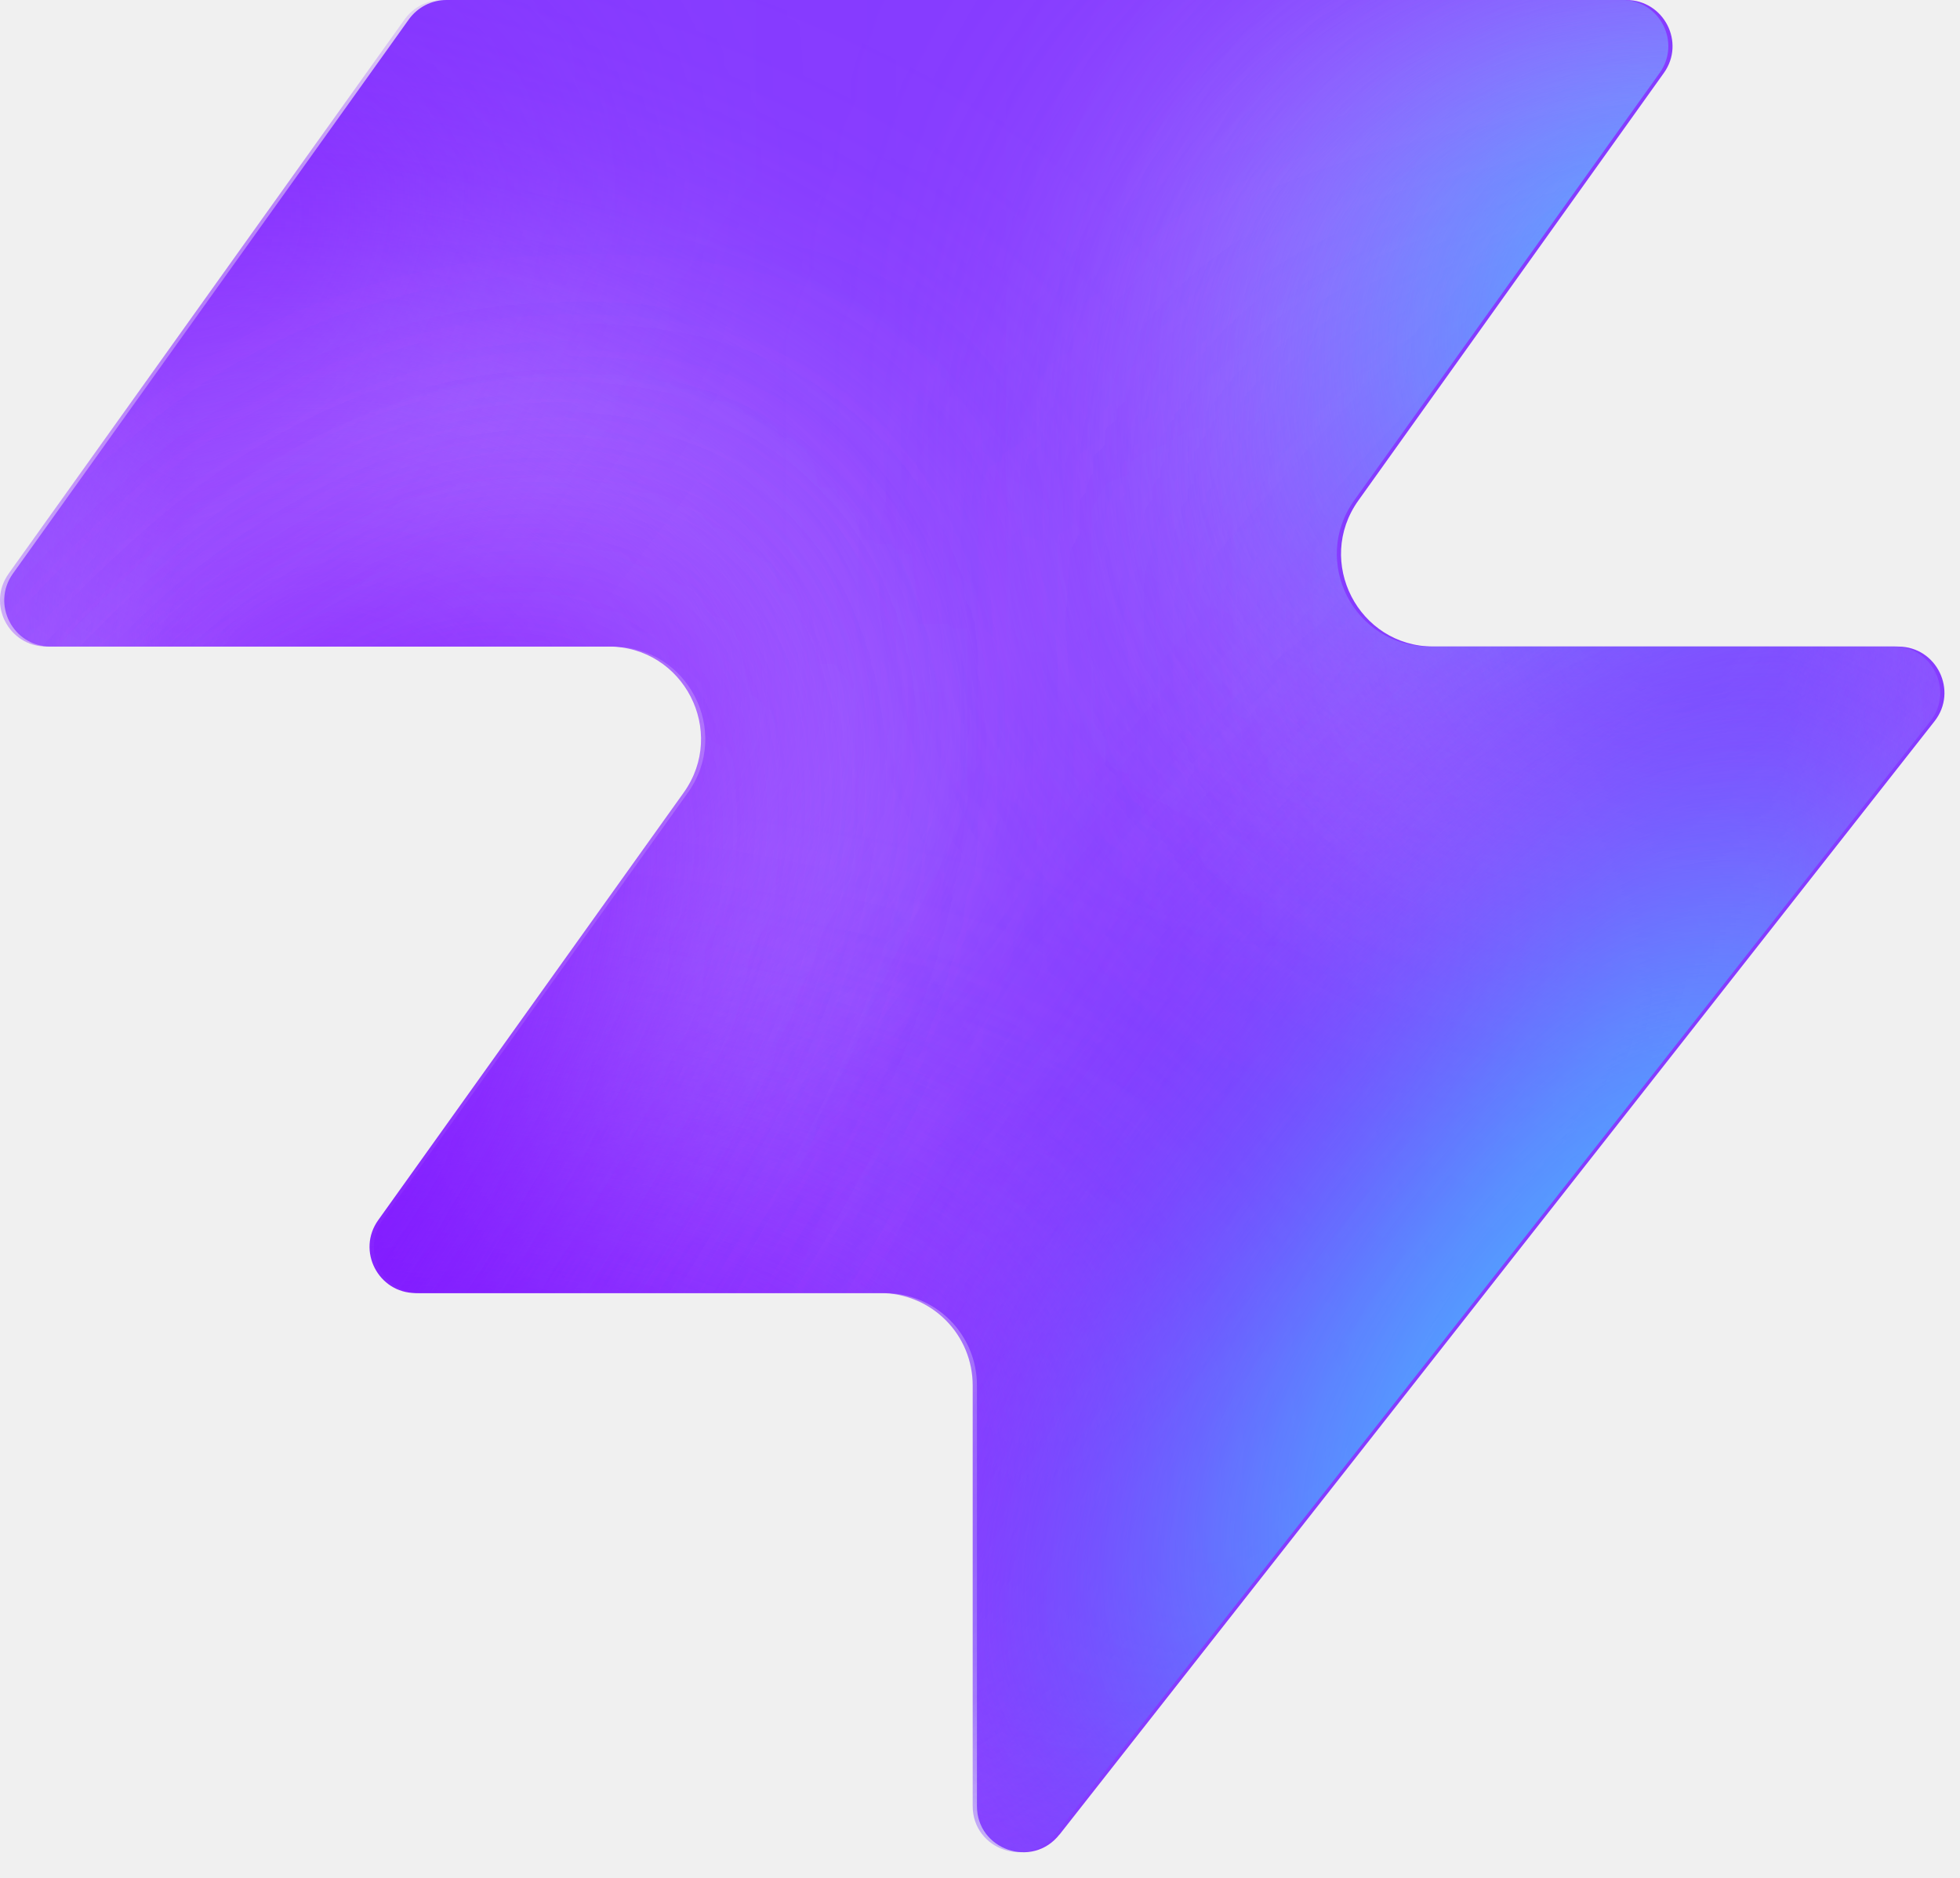
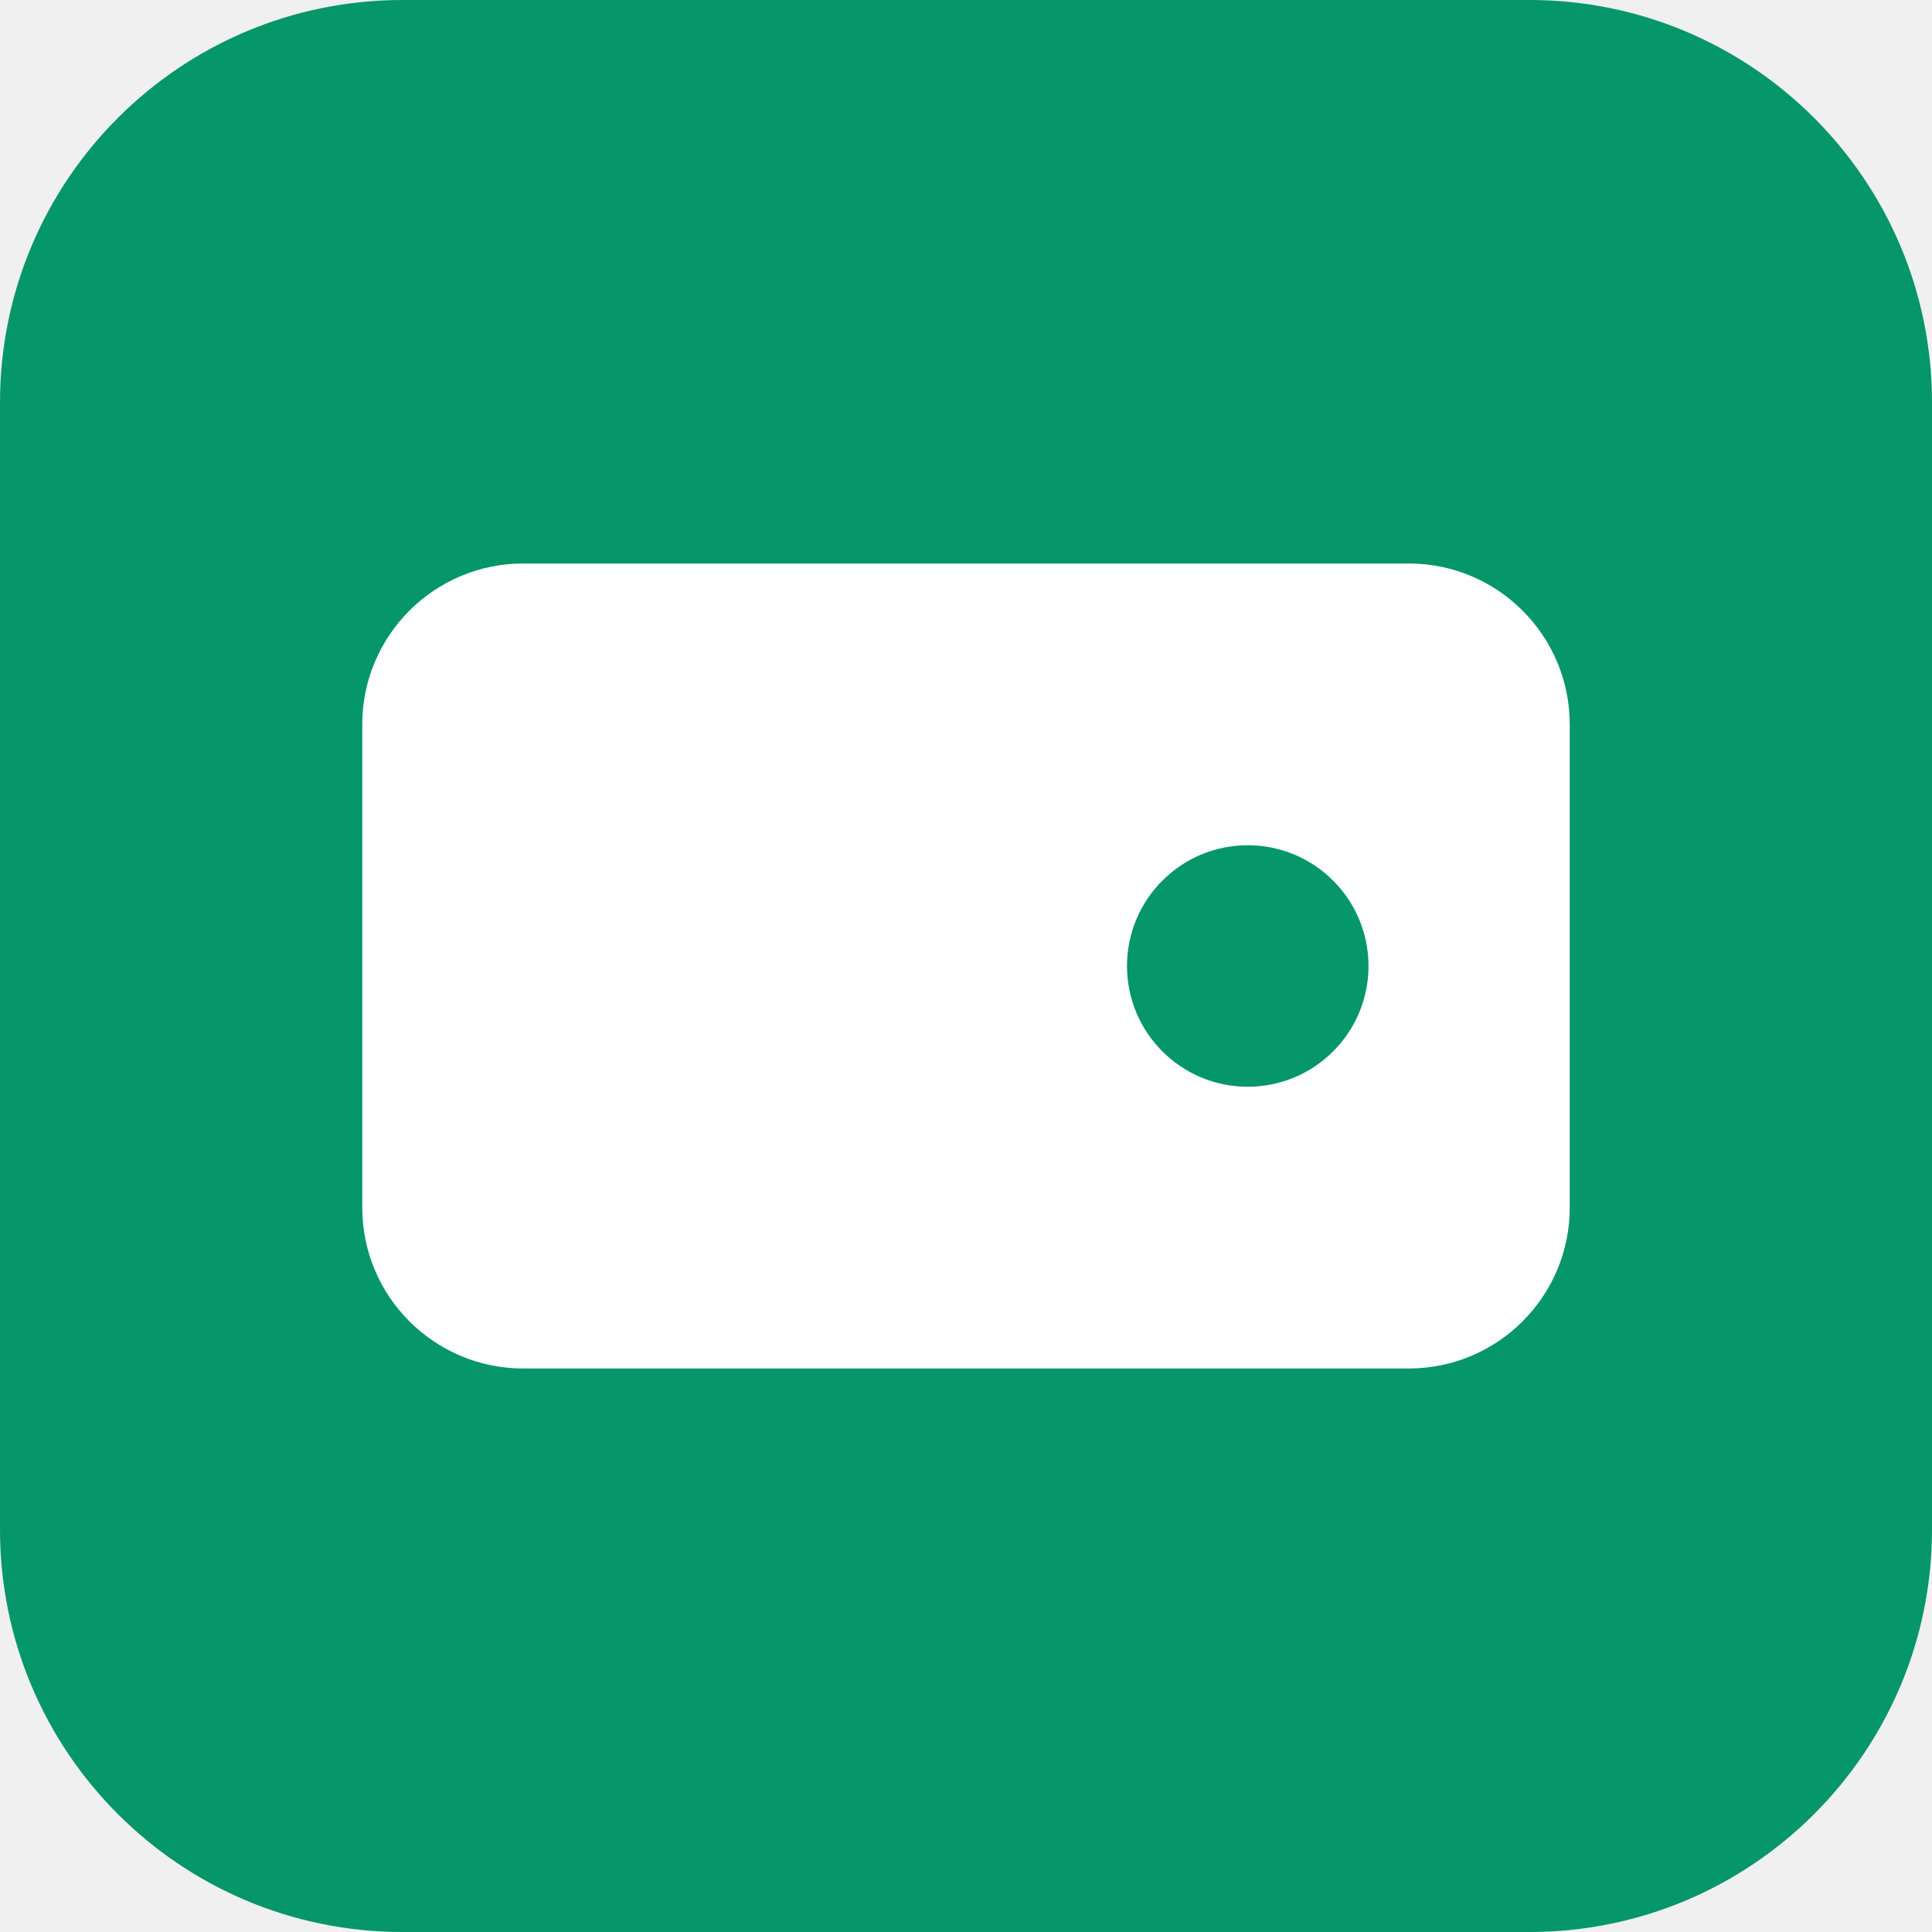
- <svg xmlns="http://www.w3.org/2000/svg" width="48" height="46" fill="none" viewBox="0 0 48 46">
-   <path fill="#863bff" d="M25.946 44.938c-.664.845-2.021.375-2.021-.698V33.937a2.26 2.26 0 0 0-2.262-2.262H10.287c-.92 0-1.456-1.04-.92-1.788l7.48-10.471c1.07-1.497 0-3.578-1.842-3.578H1.237c-.92 0-1.456-1.04-.92-1.788L10.013.474c.214-.297.556-.474.92-.474h28.894c.92 0 1.456 1.04.92 1.788l-7.48 10.471c-1.07 1.498 0 3.579 1.842 3.579h11.377c.943 0 1.473 1.088.89 1.83L25.947 44.94z" style="fill:#863bff;fill:color(display-p3 .525 .23 1);fill-opacity:1" />
-   <mask id="a" width="48" height="46" x="0" y="0" maskUnits="userSpaceOnUse" style="mask-type:alpha">
-     <path fill="#000" d="M25.842 44.938c-.664.844-2.021.375-2.021-.698V33.937a2.26 2.26 0 0 0-2.262-2.262H10.183c-.92 0-1.456-1.04-.92-1.788l7.48-10.471c1.07-1.498 0-3.579-1.842-3.579H1.133c-.92 0-1.456-1.04-.92-1.787L9.91.473c.214-.297.556-.474.92-.474h28.894c.92 0 1.456 1.04.92 1.788l-7.48 10.471c-1.07 1.498 0 3.578 1.842 3.578h11.377c.943 0 1.473 1.088.89 1.832L25.843 44.94z" style="fill:#000;fill-opacity:1" />
-   </mask>
-   <g mask="url(#a)">
-     <g filter="url(#b)">
-       <ellipse cx="5.508" cy="14.704" fill="#ede6ff" rx="5.508" ry="14.704" style="fill:#ede6ff;fill:color(display-p3 .927 .903 1);fill-opacity:1" transform="matrix(.00324 1 1 -.00324 -4.47 31.516)" />
-     </g>
-     <g filter="url(#c)">
-       <ellipse cx="10.399" cy="29.851" fill="#ede6ff" rx="10.399" ry="29.851" style="fill:#ede6ff;fill:color(display-p3 .927 .903 1);fill-opacity:1" transform="matrix(.00324 1 1 -.00324 -39.328 7.883)" />
-     </g>
-     <g filter="url(#d)">
-       <ellipse cx="5.508" cy="30.487" fill="#7e14ff" rx="5.508" ry="30.487" style="fill:#7e14ff;fill:color(display-p3 .492 .077 1);fill-opacity:1" transform="rotate(89.814 -25.913 -14.639)scale(1 -1)" />
-     </g>
-     <g filter="url(#e)">
-       <ellipse cx="5.508" cy="30.599" fill="#7e14ff" rx="5.508" ry="30.599" style="fill:#7e14ff;fill:color(display-p3 .492 .077 1);fill-opacity:1" transform="rotate(89.814 -32.644 -3.334)scale(1 -1)" />
-     </g>
-     <g filter="url(#f)">
-       <ellipse cx="5.508" cy="30.599" fill="#7e14ff" rx="5.508" ry="30.599" style="fill:#7e14ff;fill:color(display-p3 .492 .077 1);fill-opacity:1" transform="matrix(.00324 1 1 -.00324 -34.34 30.47)" />
-     </g>
-     <g filter="url(#g)">
-       <ellipse cx="14.072" cy="22.078" fill="#ede6ff" rx="14.072" ry="22.078" style="fill:#ede6ff;fill:color(display-p3 .927 .903 1);fill-opacity:1" transform="rotate(93.35 24.506 48.493)scale(-1 1)" />
-     </g>
-     <g filter="url(#h)">
-       <ellipse cx="3.47" cy="21.501" fill="#7e14ff" rx="3.47" ry="21.501" style="fill:#7e14ff;fill:color(display-p3 .492 .077 1);fill-opacity:1" transform="rotate(89.009 28.708 47.59)scale(-1 1)" />
-     </g>
-     <g filter="url(#i)">
-       <ellipse cx="3.47" cy="21.501" fill="#7e14ff" rx="3.47" ry="21.501" style="fill:#7e14ff;fill:color(display-p3 .492 .077 1);fill-opacity:1" transform="rotate(89.009 28.708 47.59)scale(-1 1)" />
-     </g>
-     <g filter="url(#j)">
-       <ellipse cx=".387" cy="8.972" fill="#7e14ff" rx="4.407" ry="29.108" style="fill:#7e14ff;fill:color(display-p3 .492 .077 1);fill-opacity:1" transform="rotate(39.51 .387 8.972)" />
-     </g>
-     <g filter="url(#k)">
-       <ellipse cx="47.523" cy="-6.092" fill="#7e14ff" rx="4.407" ry="29.108" style="fill:#7e14ff;fill:color(display-p3 .492 .077 1);fill-opacity:1" transform="rotate(37.892 47.523 -6.092)" />
-     </g>
-     <g filter="url(#l)">
-       <ellipse cx="41.412" cy="6.333" fill="#47bfff" rx="5.971" ry="9.665" style="fill:#47bfff;fill:color(display-p3 .28 .748 1);fill-opacity:1" transform="rotate(37.892 41.412 6.333)" />
-     </g>
-     <g filter="url(#m)">
-       <ellipse cx="-1.879" cy="38.332" fill="#7e14ff" rx="4.407" ry="29.108" style="fill:#7e14ff;fill:color(display-p3 .492 .077 1);fill-opacity:1" transform="rotate(37.892 -1.88 38.332)" />
-     </g>
-     <g filter="url(#n)">
-       <ellipse cx="-1.879" cy="38.332" fill="#7e14ff" rx="4.407" ry="29.108" style="fill:#7e14ff;fill:color(display-p3 .492 .077 1);fill-opacity:1" transform="rotate(37.892 -1.88 38.332)" />
-     </g>
-     <g filter="url(#o)">
-       <ellipse cx="35.651" cy="29.907" fill="#7e14ff" rx="4.407" ry="29.108" style="fill:#7e14ff;fill:color(display-p3 .492 .077 1);fill-opacity:1" transform="rotate(37.892 35.651 29.907)" />
-     </g>
-     <g filter="url(#p)">
-       <ellipse cx="38.418" cy="32.4" fill="#47bfff" rx="5.971" ry="15.297" style="fill:#47bfff;fill:color(display-p3 .28 .748 1);fill-opacity:1" transform="rotate(37.892 38.418 32.4)" />
-     </g>
-   </g>
-   <defs>
-     <filter id="b" width="60.045" height="41.654" x="-19.77" y="16.149" color-interpolation-filters="sRGB" filterUnits="userSpaceOnUse">
-       <feFlood flood-opacity="0" result="BackgroundImageFix" />
-       <feBlend in="SourceGraphic" in2="BackgroundImageFix" result="shape" />
-       <feGaussianBlur result="effect1_foregroundBlur_2002_17158" stdDeviation="7.659" />
-     </filter>
-     <filter id="c" width="90.34" height="51.437" x="-54.613" y="-7.533" color-interpolation-filters="sRGB" filterUnits="userSpaceOnUse">
-       <feFlood flood-opacity="0" result="BackgroundImageFix" />
-       <feBlend in="SourceGraphic" in2="BackgroundImageFix" result="shape" />
-       <feGaussianBlur result="effect1_foregroundBlur_2002_17158" stdDeviation="7.659" />
-     </filter>
-     <filter id="d" width="79.355" height="29.4" x="-49.64" y="2.03" color-interpolation-filters="sRGB" filterUnits="userSpaceOnUse">
-       <feFlood flood-opacity="0" result="BackgroundImageFix" />
-       <feBlend in="SourceGraphic" in2="BackgroundImageFix" result="shape" />
-       <feGaussianBlur result="effect1_foregroundBlur_2002_17158" stdDeviation="4.596" />
-     </filter>
-     <filter id="e" width="79.579" height="29.4" x="-45.045" y="20.029" color-interpolation-filters="sRGB" filterUnits="userSpaceOnUse">
-       <feFlood flood-opacity="0" result="BackgroundImageFix" />
-       <feBlend in="SourceGraphic" in2="BackgroundImageFix" result="shape" />
-       <feGaussianBlur result="effect1_foregroundBlur_2002_17158" stdDeviation="4.596" />
-     </filter>
-     <filter id="f" width="79.579" height="29.4" x="-43.513" y="21.178" color-interpolation-filters="sRGB" filterUnits="userSpaceOnUse">
-       <feFlood flood-opacity="0" result="BackgroundImageFix" />
-       <feBlend in="SourceGraphic" in2="BackgroundImageFix" result="shape" />
-       <feGaussianBlur result="effect1_foregroundBlur_2002_17158" stdDeviation="4.596" />
-     </filter>
-     <filter id="g" width="74.749" height="58.852" x="15.756" y="-17.901" color-interpolation-filters="sRGB" filterUnits="userSpaceOnUse">
-       <feFlood flood-opacity="0" result="BackgroundImageFix" />
-       <feBlend in="SourceGraphic" in2="BackgroundImageFix" result="shape" />
-       <feGaussianBlur result="effect1_foregroundBlur_2002_17158" stdDeviation="7.659" />
-     </filter>
-     <filter id="h" width="61.377" height="25.362" x="23.548" y="2.284" color-interpolation-filters="sRGB" filterUnits="userSpaceOnUse">
-       <feFlood flood-opacity="0" result="BackgroundImageFix" />
-       <feBlend in="SourceGraphic" in2="BackgroundImageFix" result="shape" />
-       <feGaussianBlur result="effect1_foregroundBlur_2002_17158" stdDeviation="4.596" />
-     </filter>
-     <filter id="i" width="61.377" height="25.362" x="23.548" y="2.284" color-interpolation-filters="sRGB" filterUnits="userSpaceOnUse">
-       <feFlood flood-opacity="0" result="BackgroundImageFix" />
-       <feBlend in="SourceGraphic" in2="BackgroundImageFix" result="shape" />
-       <feGaussianBlur result="effect1_foregroundBlur_2002_17158" stdDeviation="4.596" />
-     </filter>
-     <filter id="j" width="56.045" height="63.649" x="-27.636" y="-22.853" color-interpolation-filters="sRGB" filterUnits="userSpaceOnUse">
-       <feFlood flood-opacity="0" result="BackgroundImageFix" />
-       <feBlend in="SourceGraphic" in2="BackgroundImageFix" result="shape" />
-       <feGaussianBlur result="effect1_foregroundBlur_2002_17158" stdDeviation="4.596" />
-     </filter>
-     <filter id="k" width="54.814" height="64.646" x="20.116" y="-38.415" color-interpolation-filters="sRGB" filterUnits="userSpaceOnUse">
-       <feFlood flood-opacity="0" result="BackgroundImageFix" />
-       <feBlend in="SourceGraphic" in2="BackgroundImageFix" result="shape" />
-       <feGaussianBlur result="effect1_foregroundBlur_2002_17158" stdDeviation="4.596" />
-     </filter>
-     <filter id="l" width="33.541" height="35.313" x="24.641" y="-11.323" color-interpolation-filters="sRGB" filterUnits="userSpaceOnUse">
-       <feFlood flood-opacity="0" result="BackgroundImageFix" />
-       <feBlend in="SourceGraphic" in2="BackgroundImageFix" result="shape" />
-       <feGaussianBlur result="effect1_foregroundBlur_2002_17158" stdDeviation="4.596" />
-     </filter>
-     <filter id="m" width="54.814" height="64.646" x="-29.286" y="6.009" color-interpolation-filters="sRGB" filterUnits="userSpaceOnUse">
-       <feFlood flood-opacity="0" result="BackgroundImageFix" />
-       <feBlend in="SourceGraphic" in2="BackgroundImageFix" result="shape" />
-       <feGaussianBlur result="effect1_foregroundBlur_2002_17158" stdDeviation="4.596" />
-     </filter>
-     <filter id="n" width="54.814" height="64.646" x="-29.286" y="6.009" color-interpolation-filters="sRGB" filterUnits="userSpaceOnUse">
-       <feFlood flood-opacity="0" result="BackgroundImageFix" />
-       <feBlend in="SourceGraphic" in2="BackgroundImageFix" result="shape" />
-       <feGaussianBlur result="effect1_foregroundBlur_2002_17158" stdDeviation="4.596" />
-     </filter>
-     <filter id="o" width="54.814" height="64.646" x="8.244" y="-2.416" color-interpolation-filters="sRGB" filterUnits="userSpaceOnUse">
-       <feFlood flood-opacity="0" result="BackgroundImageFix" />
-       <feBlend in="SourceGraphic" in2="BackgroundImageFix" result="shape" />
-       <feGaussianBlur result="effect1_foregroundBlur_2002_17158" stdDeviation="4.596" />
-     </filter>
-     <filter id="p" width="39.409" height="43.623" x="18.713" y="10.588" color-interpolation-filters="sRGB" filterUnits="userSpaceOnUse">
-       <feFlood flood-opacity="0" result="BackgroundImageFix" />
-       <feBlend in="SourceGraphic" in2="BackgroundImageFix" result="shape" />
-       <feGaussianBlur result="effect1_foregroundBlur_2002_17158" stdDeviation="4.596" />
-     </filter>
-   </defs>
+ <svg xmlns="http://www.w3.org/2000/svg" viewBox="0 0 48 48">
+   <rect width="48" height="48" rx="10" fill="#059669" />
+   <rect x="9" y="14" width="30" height="20" rx="4" fill="#ffffff" />
+   <circle cx="31" cy="24" r="3" fill="#059669" />
</svg>
